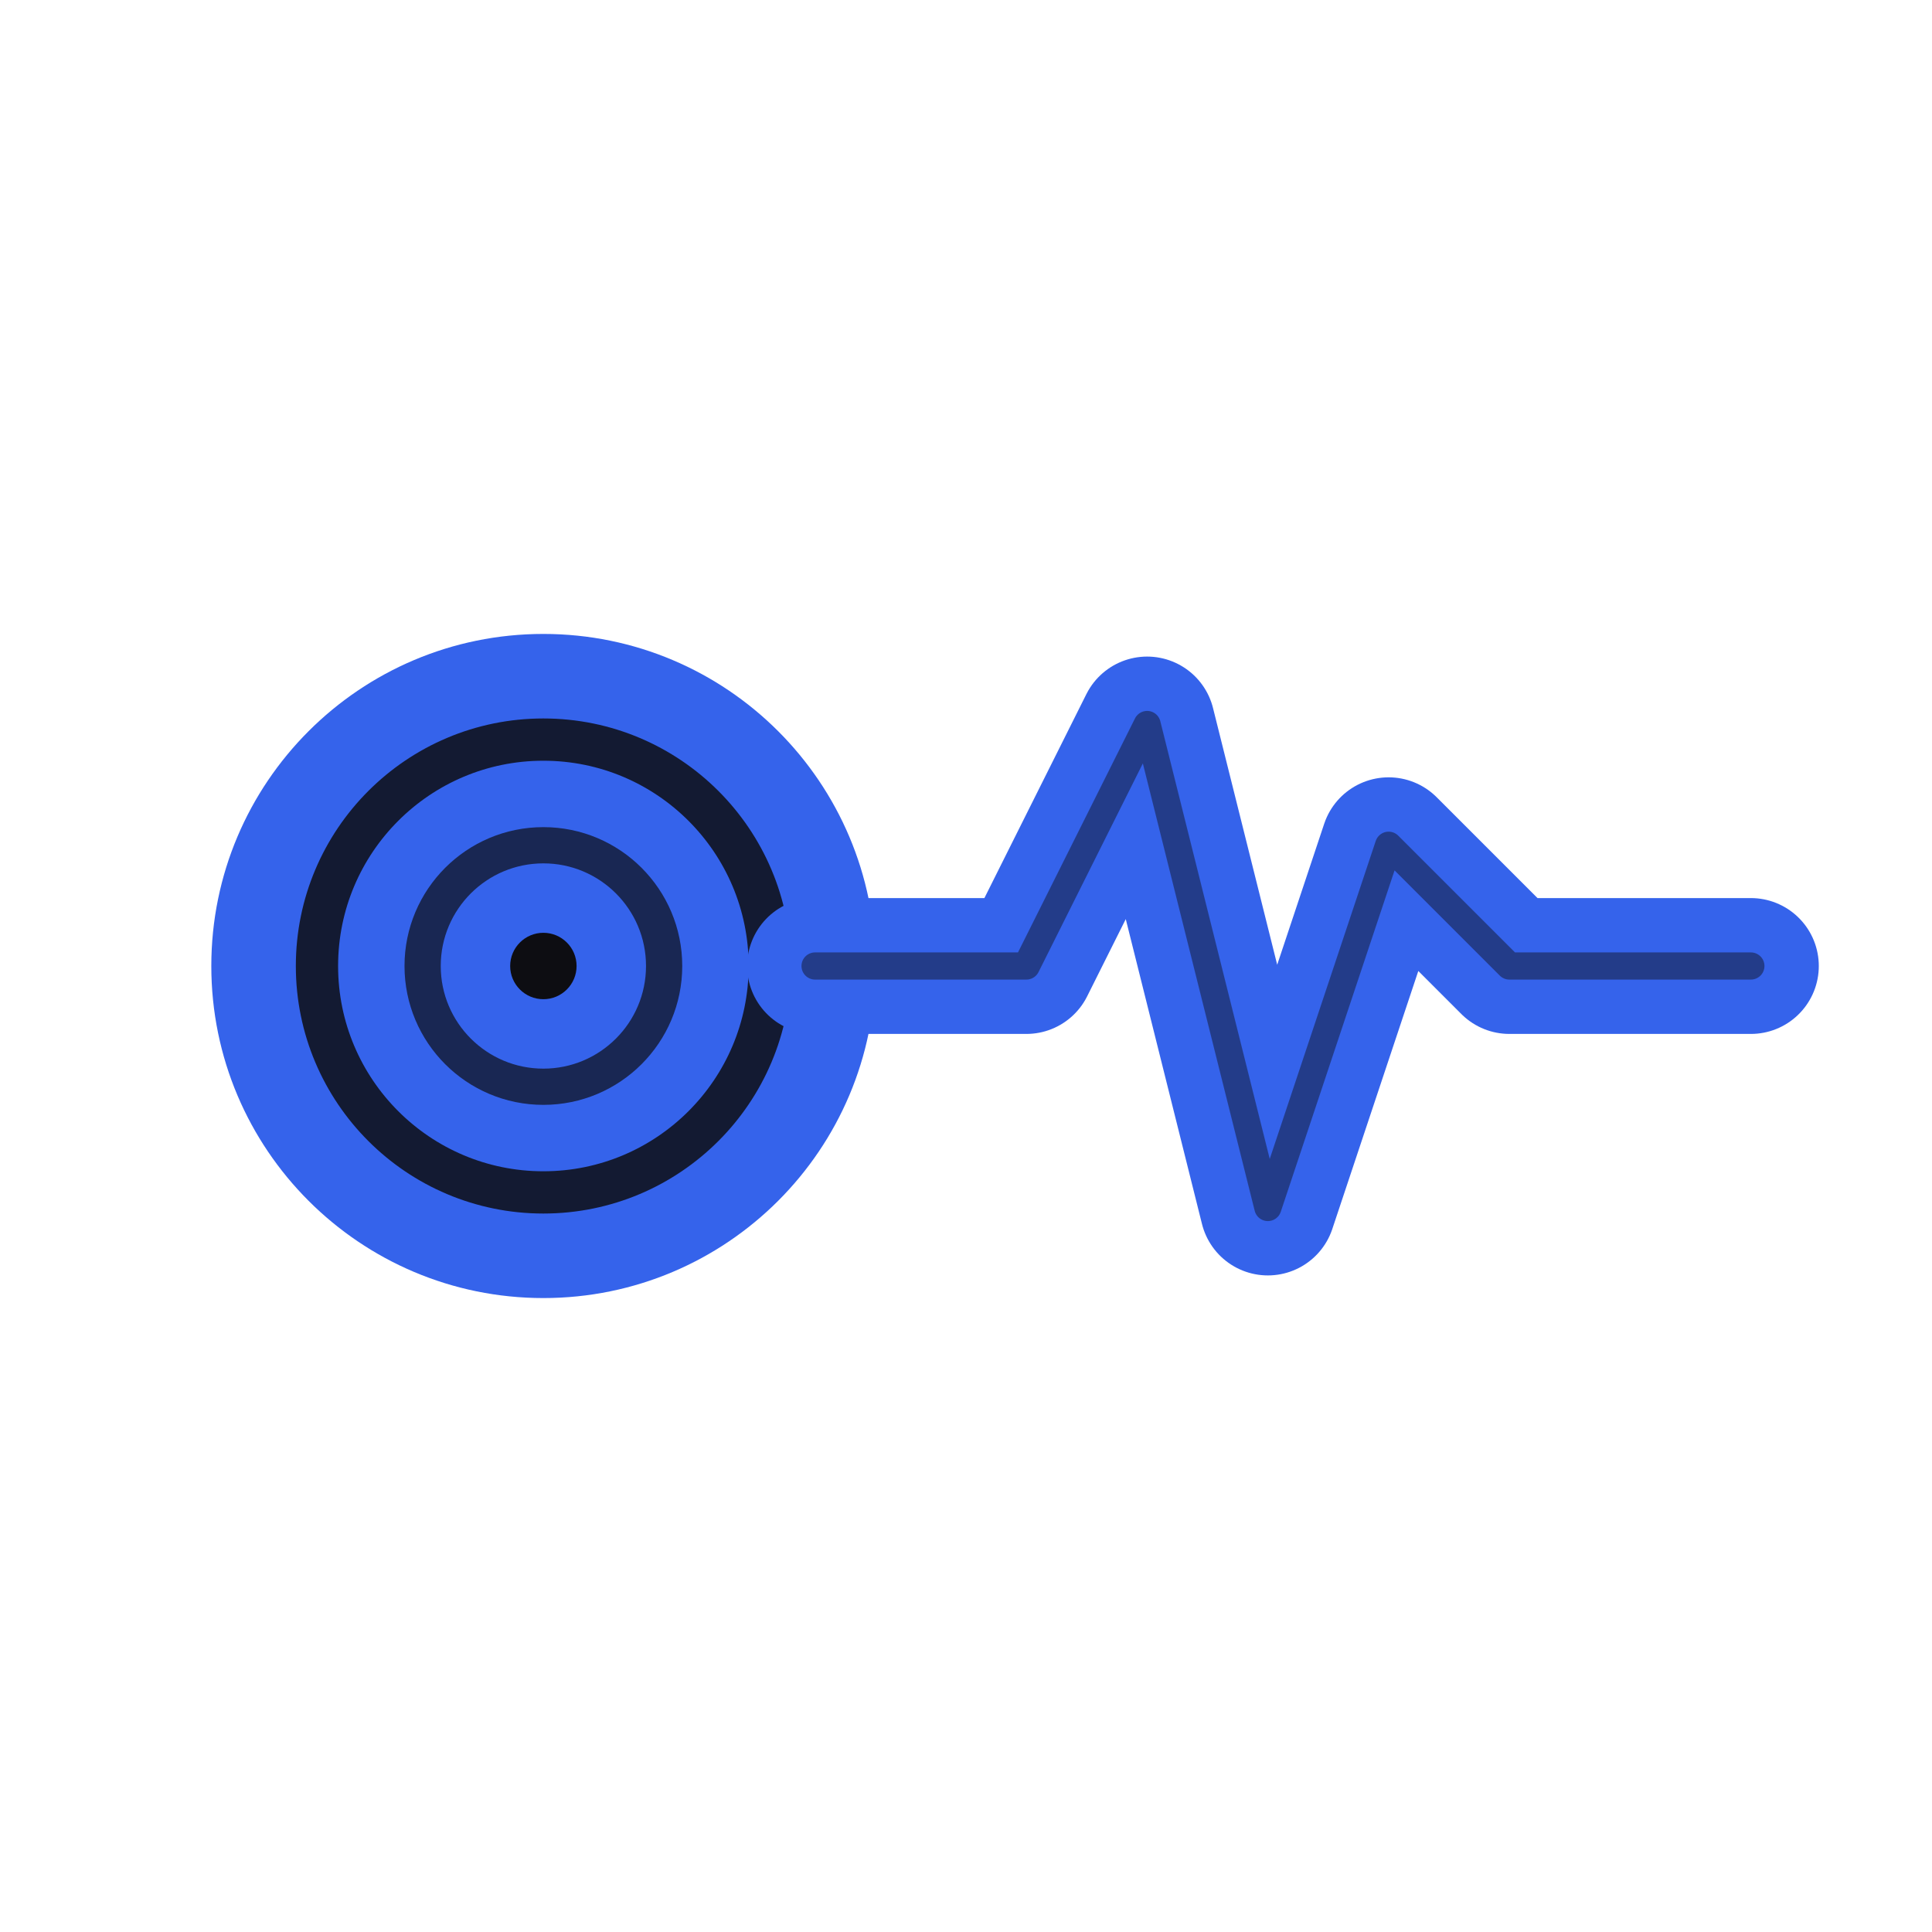
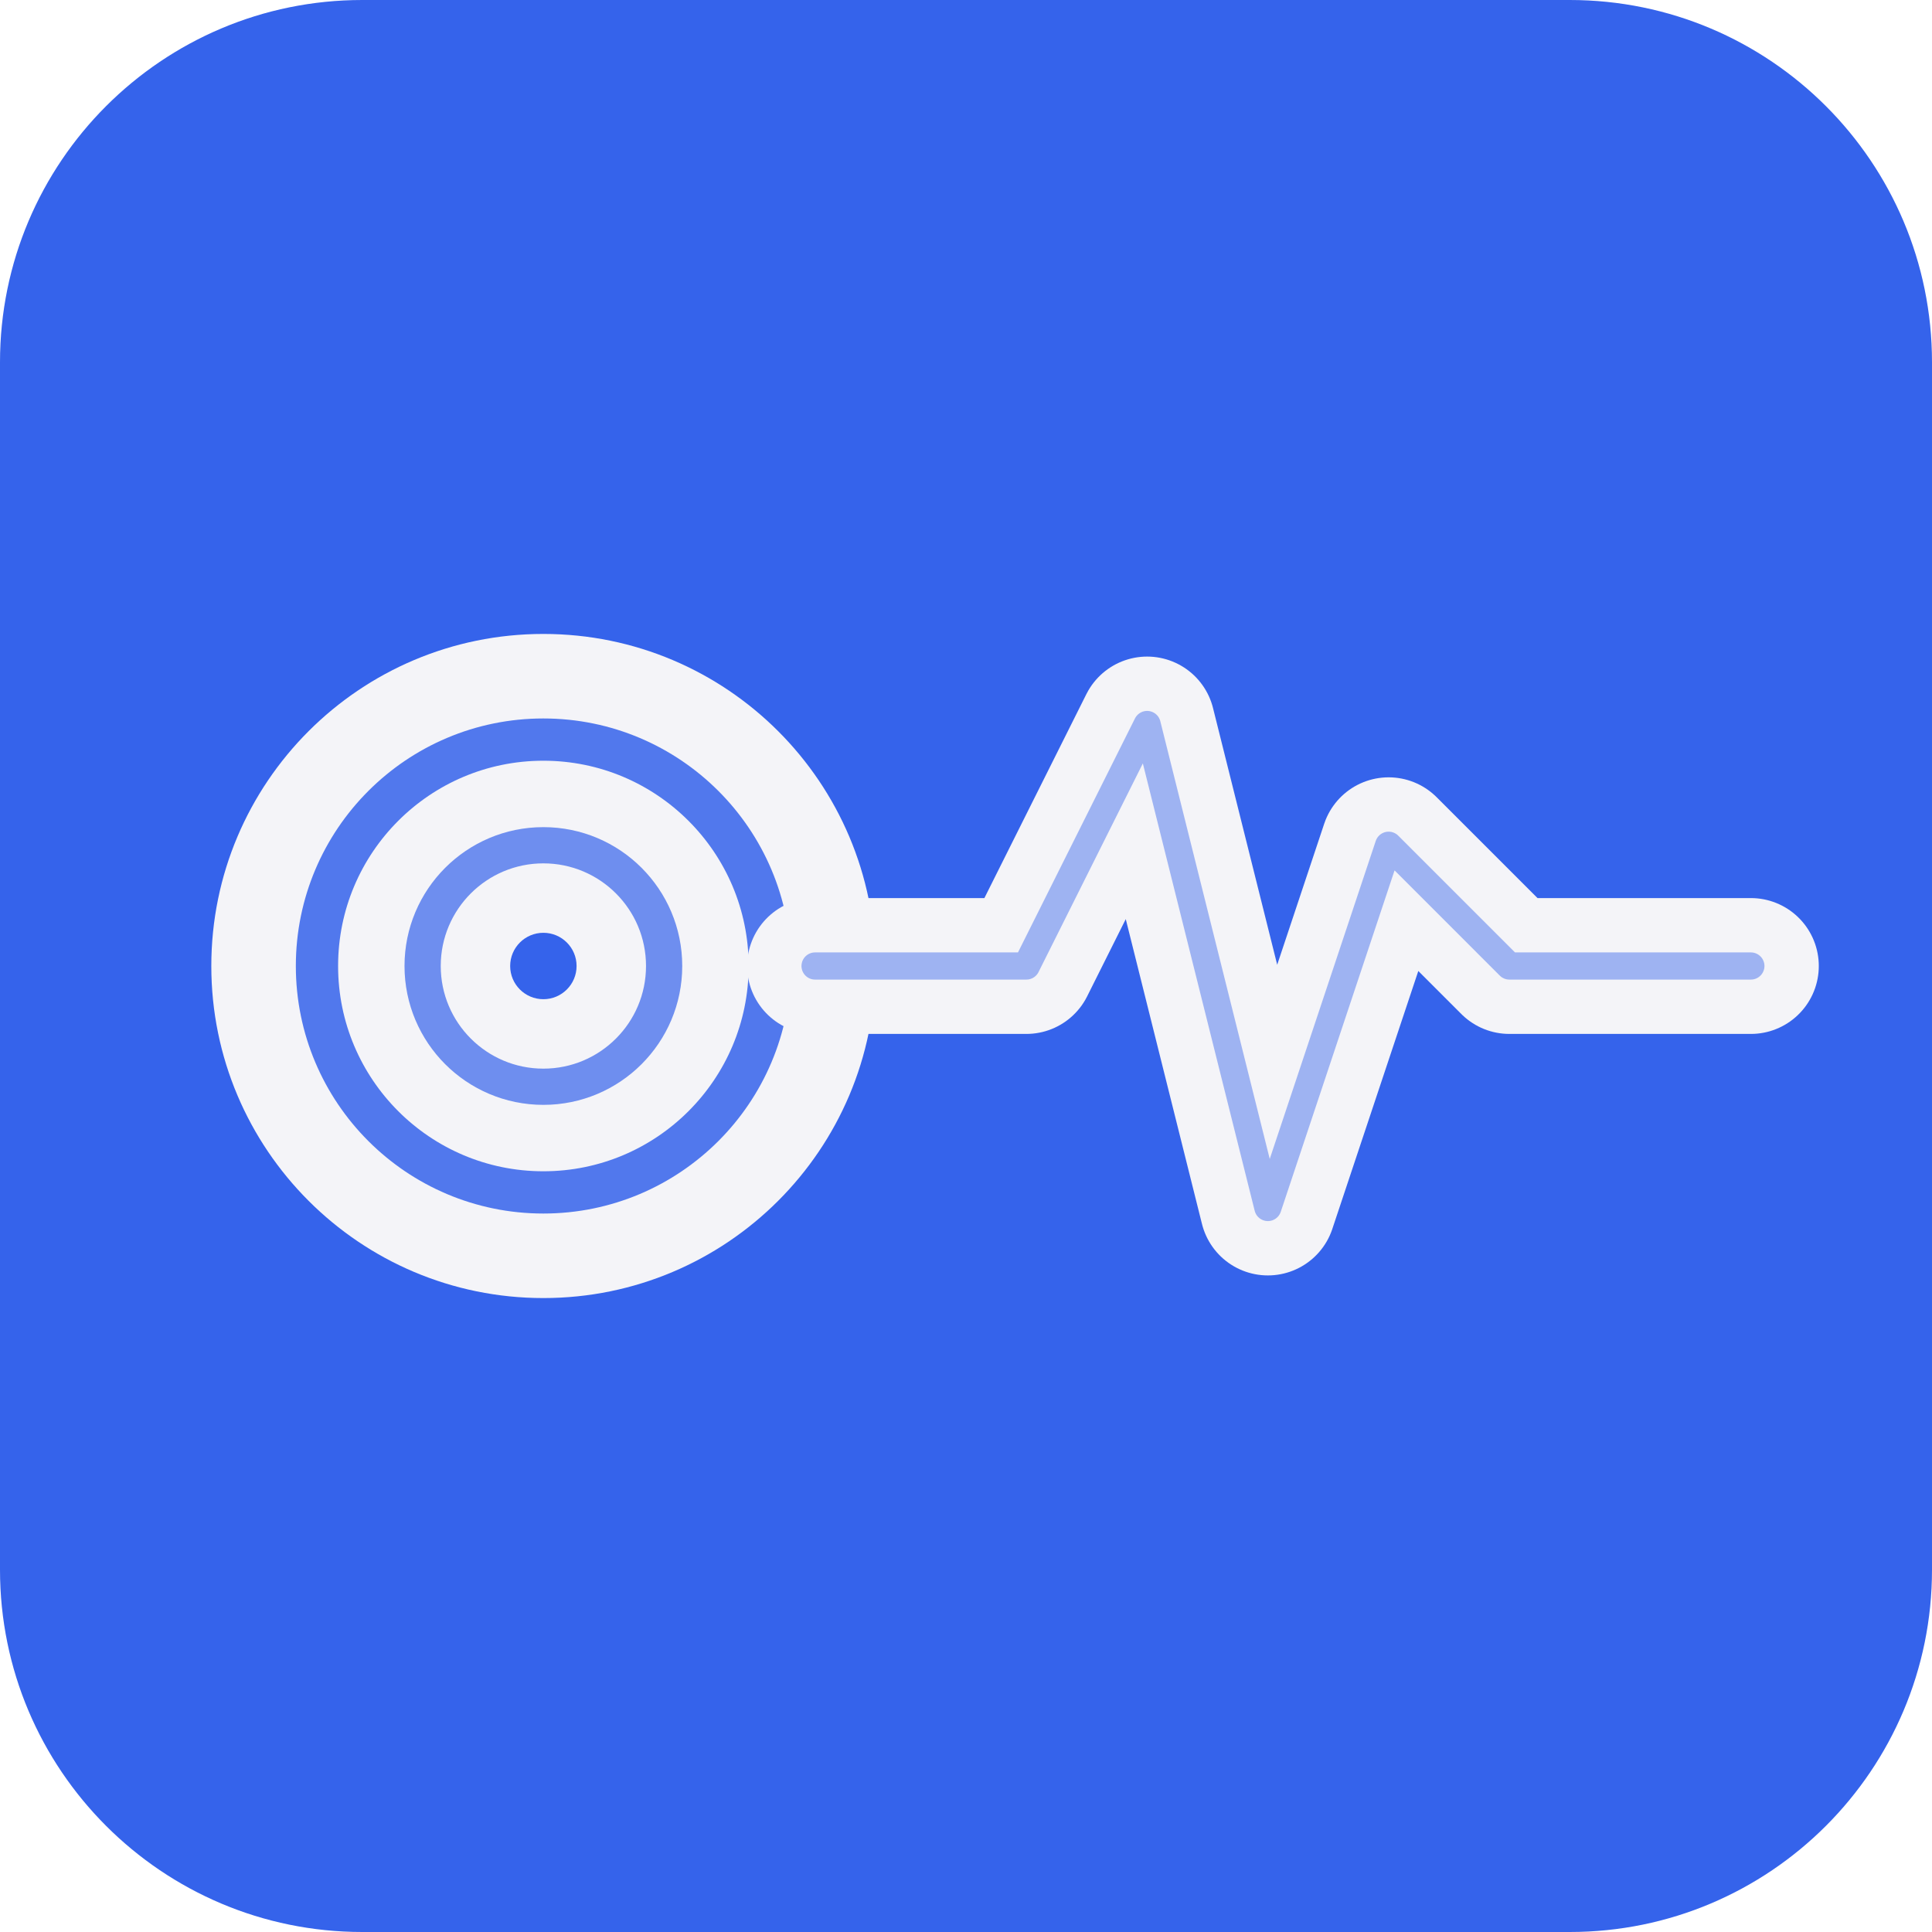
<svg xmlns="http://www.w3.org/2000/svg" viewBox="0 0 64 64" width="64" height="64" fill="none">
-   <circle cx="18" cy="32" r="11" fill="#3563eb" />
-   <circle cx="18" cy="32" r="7.5" fill="none" stroke="#0d0d12" stroke-width="1.4" opacity="0.85" />
-   <circle cx="18" cy="32" r="4" fill="none" stroke="#0d0d12" stroke-width="1.2" opacity="0.7" />
-   <circle cx="18" cy="32" r="1.1" fill="#0d0d12" />
-   <path d="M 27 32 L 34 32 L 38 24 L 42 40 L 46 28 L 50 32 L 58 32" stroke="#3563eb" stroke-width="4.5" fill="none" stroke-linecap="round" stroke-linejoin="round" />
-   <path d="M 27 32 L 34 32 L 38 24 L 42 40 L 46 28 L 50 32 L 58 32" stroke="#0d0d12" stroke-width="0.9" fill="none" stroke-linecap="round" stroke-linejoin="round" opacity="0.45" />
+   <rect x="0" y="0" width="64" height="64" rx="12" ry="12" fill="#3563eb" />
+   <circle cx="18" cy="32" r="11" fill="#f4f4f8" />
+   <circle cx="18" cy="32" r="7.5" fill="none" stroke="#3563eb" stroke-width="1.4" opacity="0.85" />
+   <circle cx="18" cy="32" r="4" fill="none" stroke="#3563eb" stroke-width="1.2" opacity="0.7" />
+   <circle cx="18" cy="32" r="1.1" fill="#3563eb" />
+   <path d="M 27 32 L 34 32 L 38 24 L 42 40 L 46 28 L 50 32 L 58 32" stroke="#f4f4f8" stroke-width="4.5" fill="none" stroke-linecap="round" stroke-linejoin="round" />
+   <path d="M 27 32 L 34 32 L 38 24 L 42 40 L 46 28 L 50 32 L 58 32" stroke="#3563eb" stroke-width="0.9" fill="none" stroke-linecap="round" stroke-linejoin="round" opacity="0.45" />
</svg>
